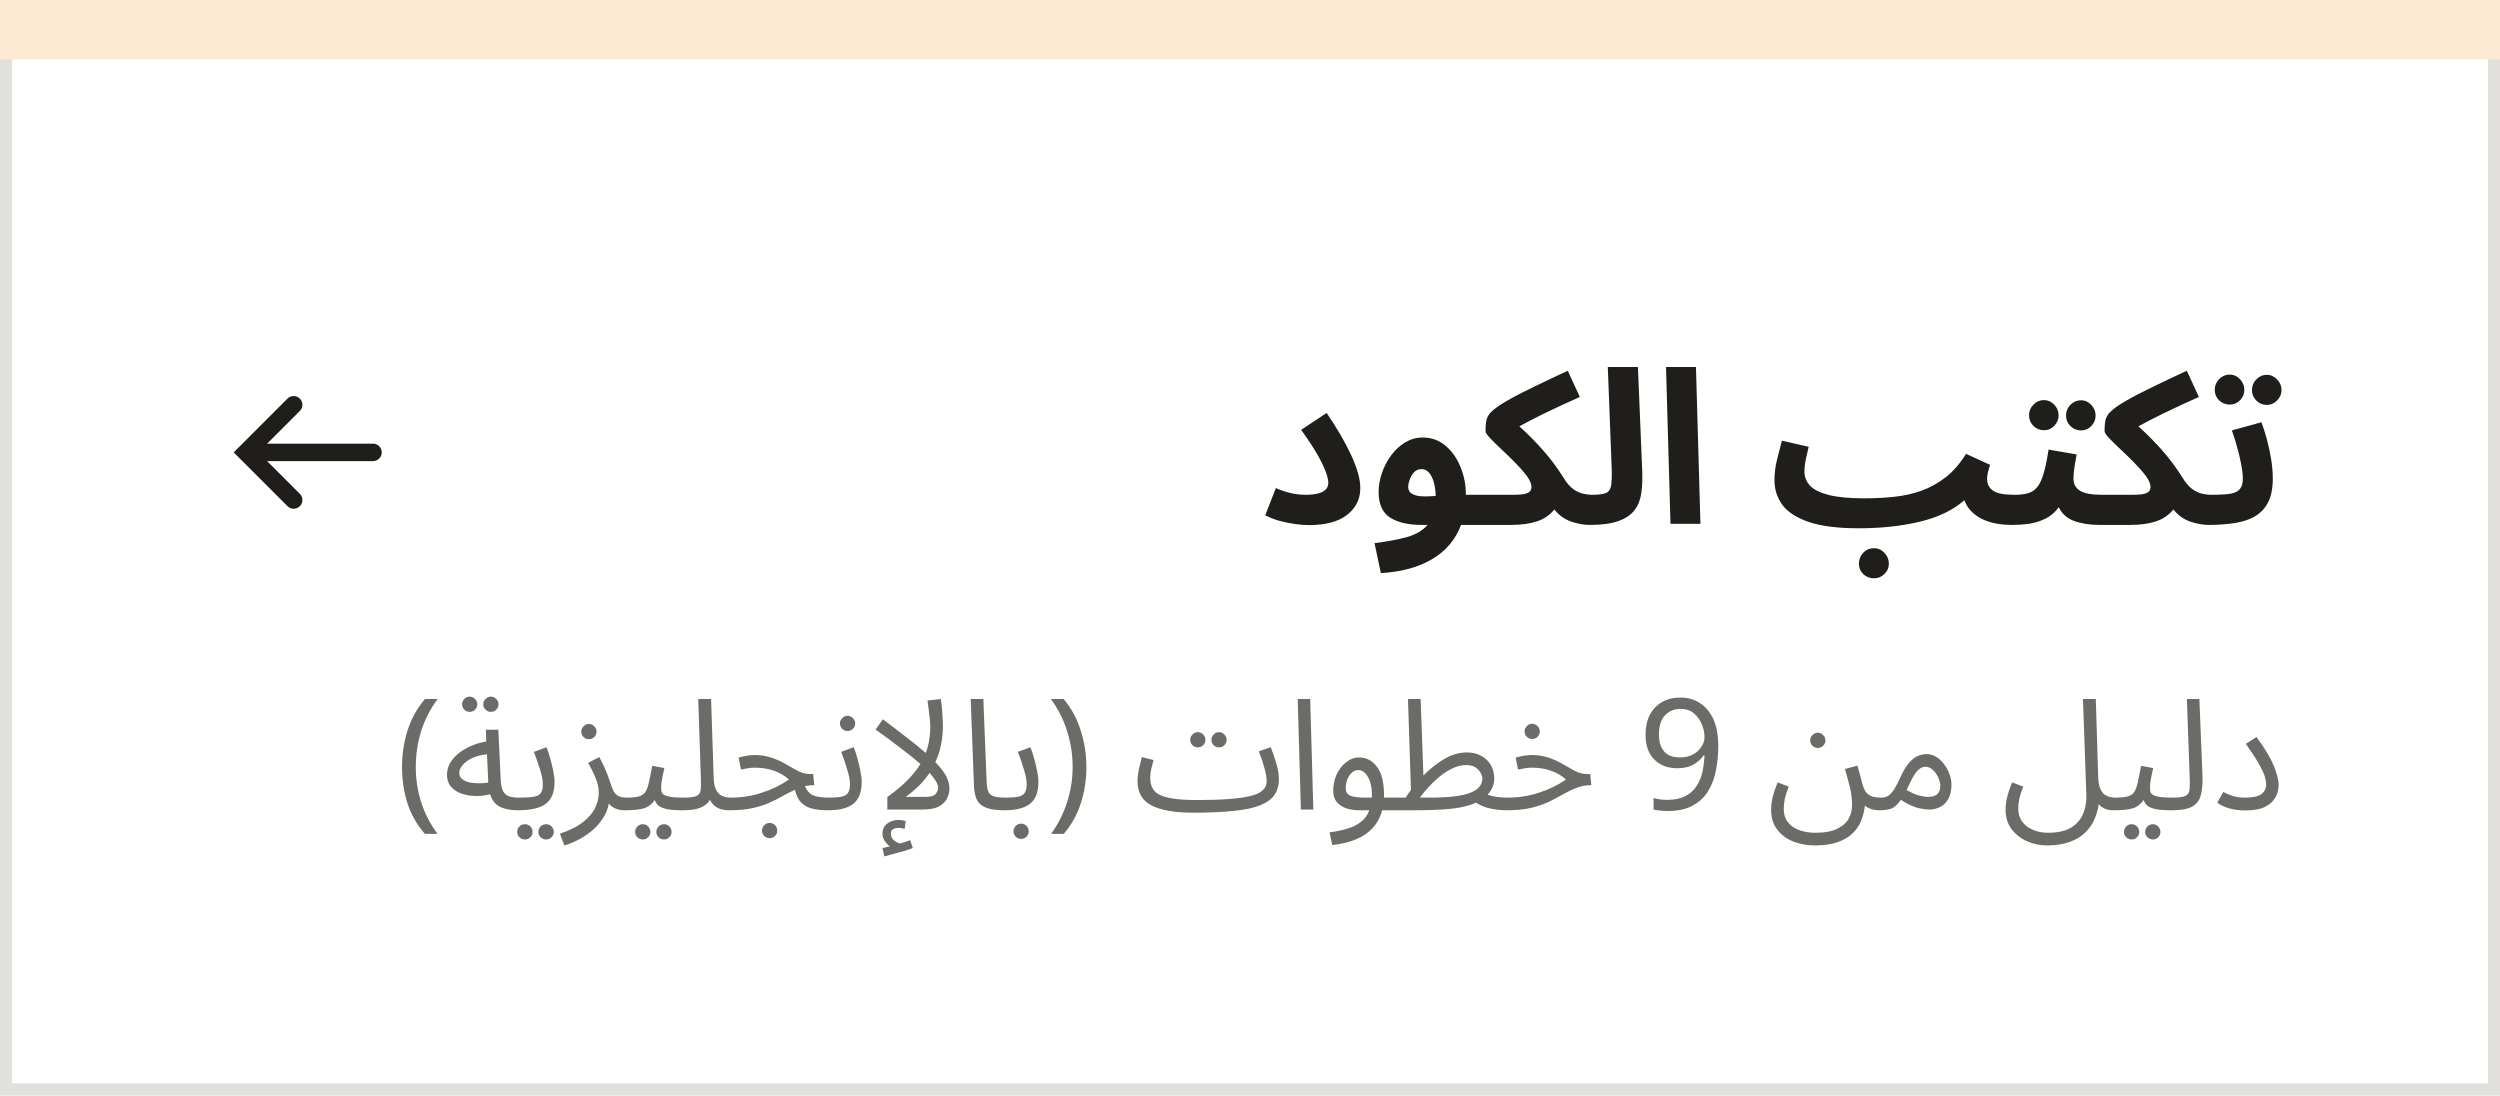
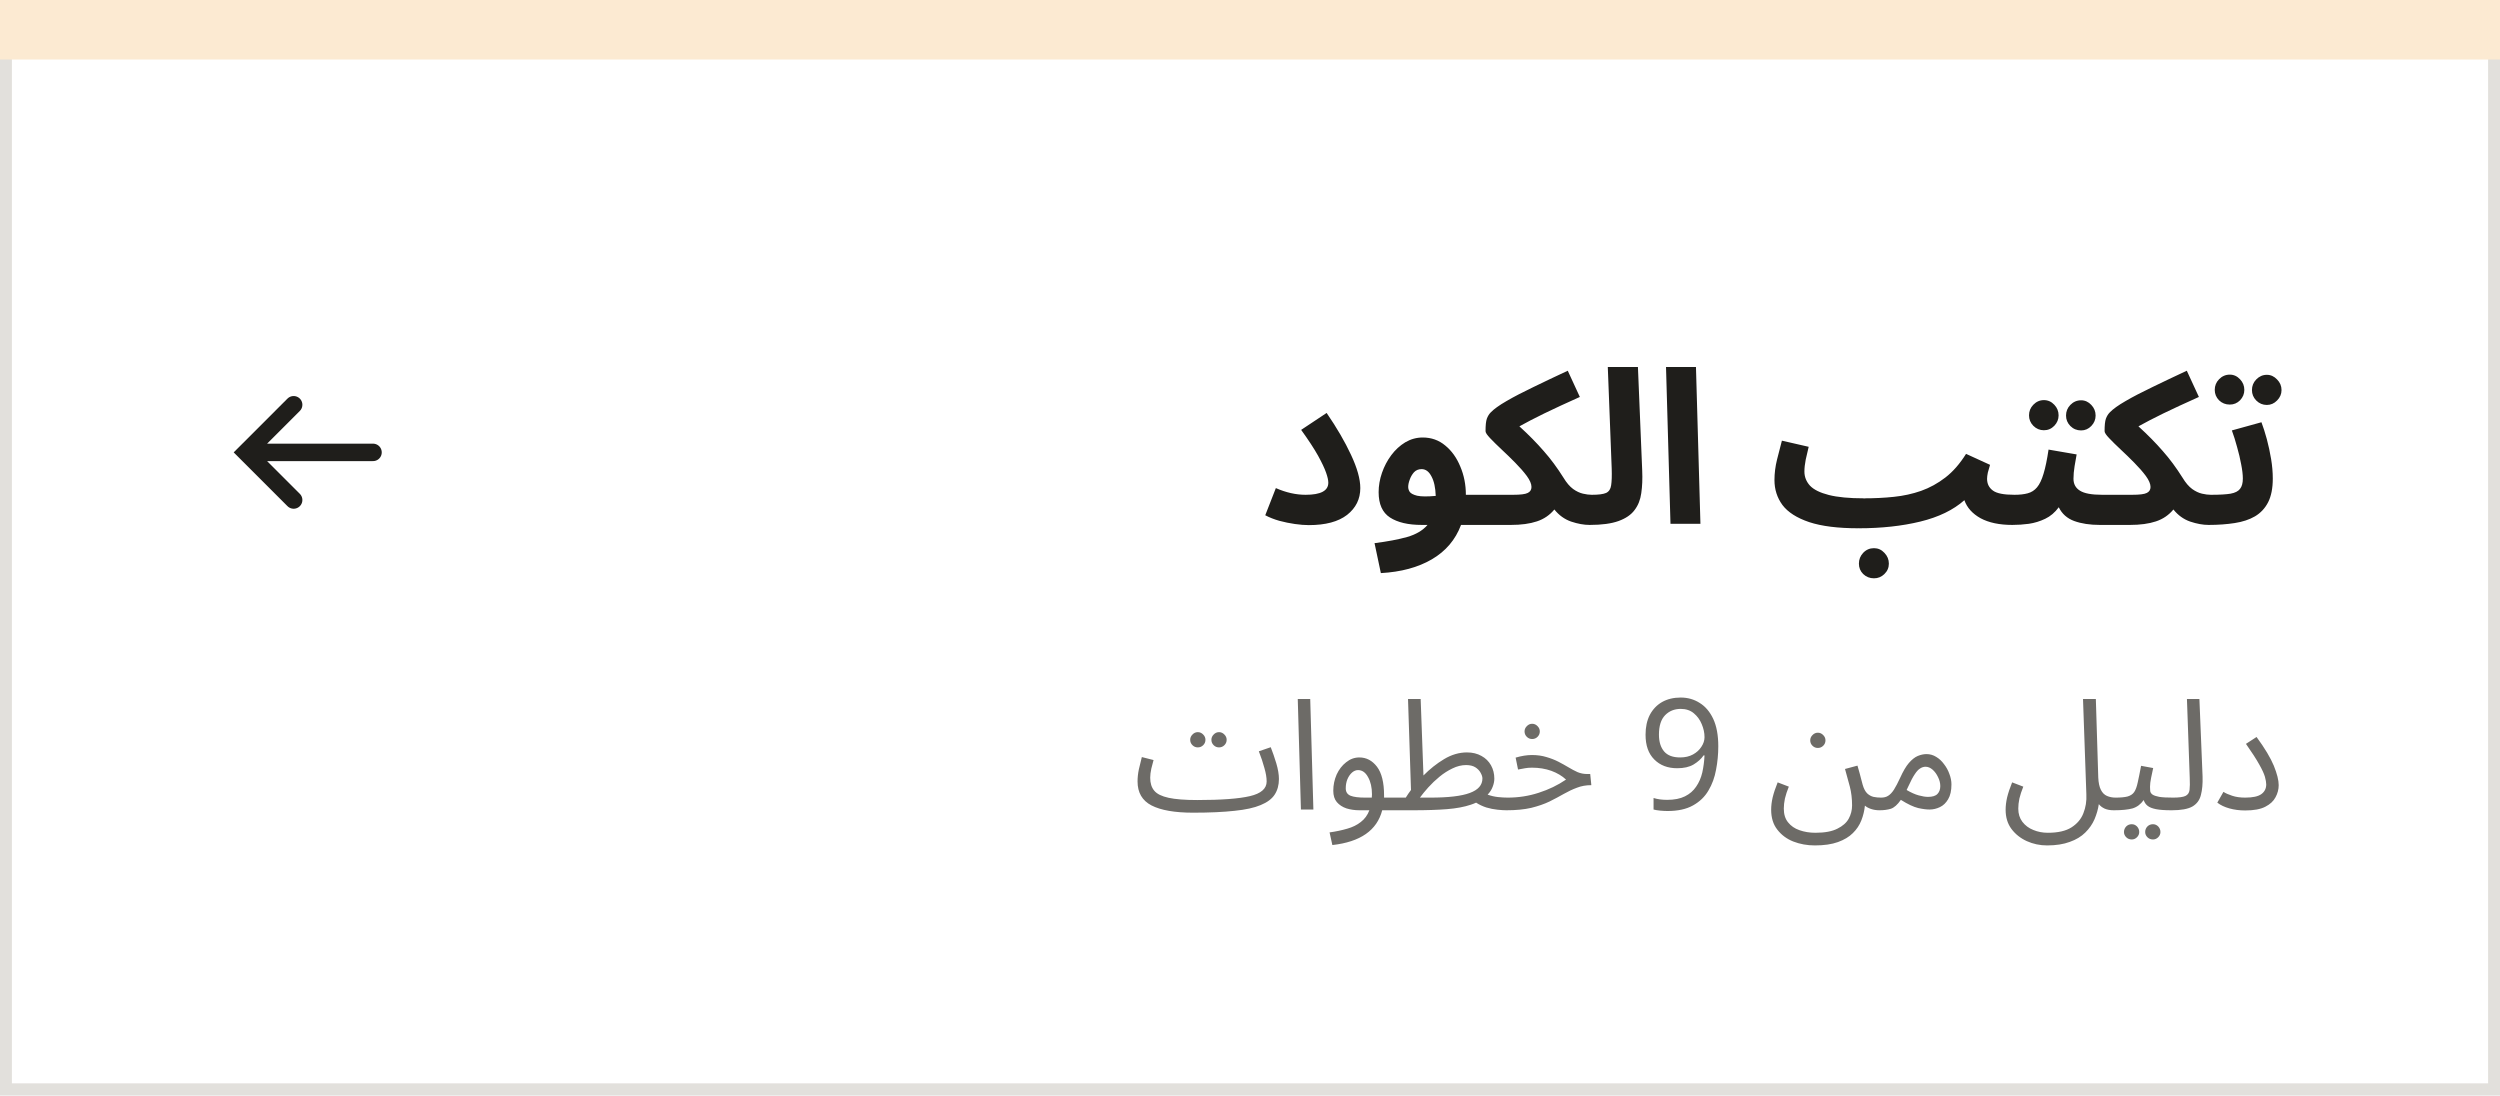
<svg xmlns="http://www.w3.org/2000/svg" viewBox="0 0 210 92" width="210" height="92">
  <style>.a{animation:a 3.6s ease-in-out 0.35s infinite}@keyframes a{0%,60%,100%{transform:translateX(0)}75%{transform:translateX(-4px)}}@media (prefers-reduced-motion:reduce){.a{animation:none}}</style>
  <rect x=".5" y=".5" width="209" height="91" fill="#FFFFFF" stroke="#E2E0DC" />
  <rect width="210" height="5" fill="#FCEAD2" />
  <text x="192" y="44" font-family="-apple-system,BlinkMacSystemFont,'Segoe UI','PingFang SC','Hiragino Sans','Apple SD Gothic Neo','Noto Sans','Noto Sans Arabic','Geeza Pro',sans-serif" font-size="18" font-weight="600" fill="#1F1E1B" direction="rtl">تكتب الكود</text>
-   <text x="192" y="68" font-family="-apple-system,BlinkMacSystemFont,'Segoe UI','PingFang SC','Hiragino Sans','Apple SD Gothic Neo','Noto Sans','Noto Sans Arabic','Geeza Pro',sans-serif" font-size="13" fill="#6D6B67" direction="rtl">دليل من 9 خطوات (بالإنجليزية)</text>
+   <text x="192" y="68" font-family="-apple-system,BlinkMacSystemFont,'Segoe UI','PingFang SC','Hiragino Sans','Apple SD Gothic Neo','Noto Sans','Noto Sans Arabic','Geeza Pro',sans-serif" font-size="13" fill="#6D6B67" direction="rtl">دليل من 9 خطوات</text>
  <g class="a">
    <path transform="translate(18 30) scale(0.6666667)" d="M20 12H4m6-6-6 6 6 6" fill="none" stroke="#1F1E1B" stroke-width="2.2" stroke-linecap="round" stroke-linejoin="miter" />
  </g>
</svg>
